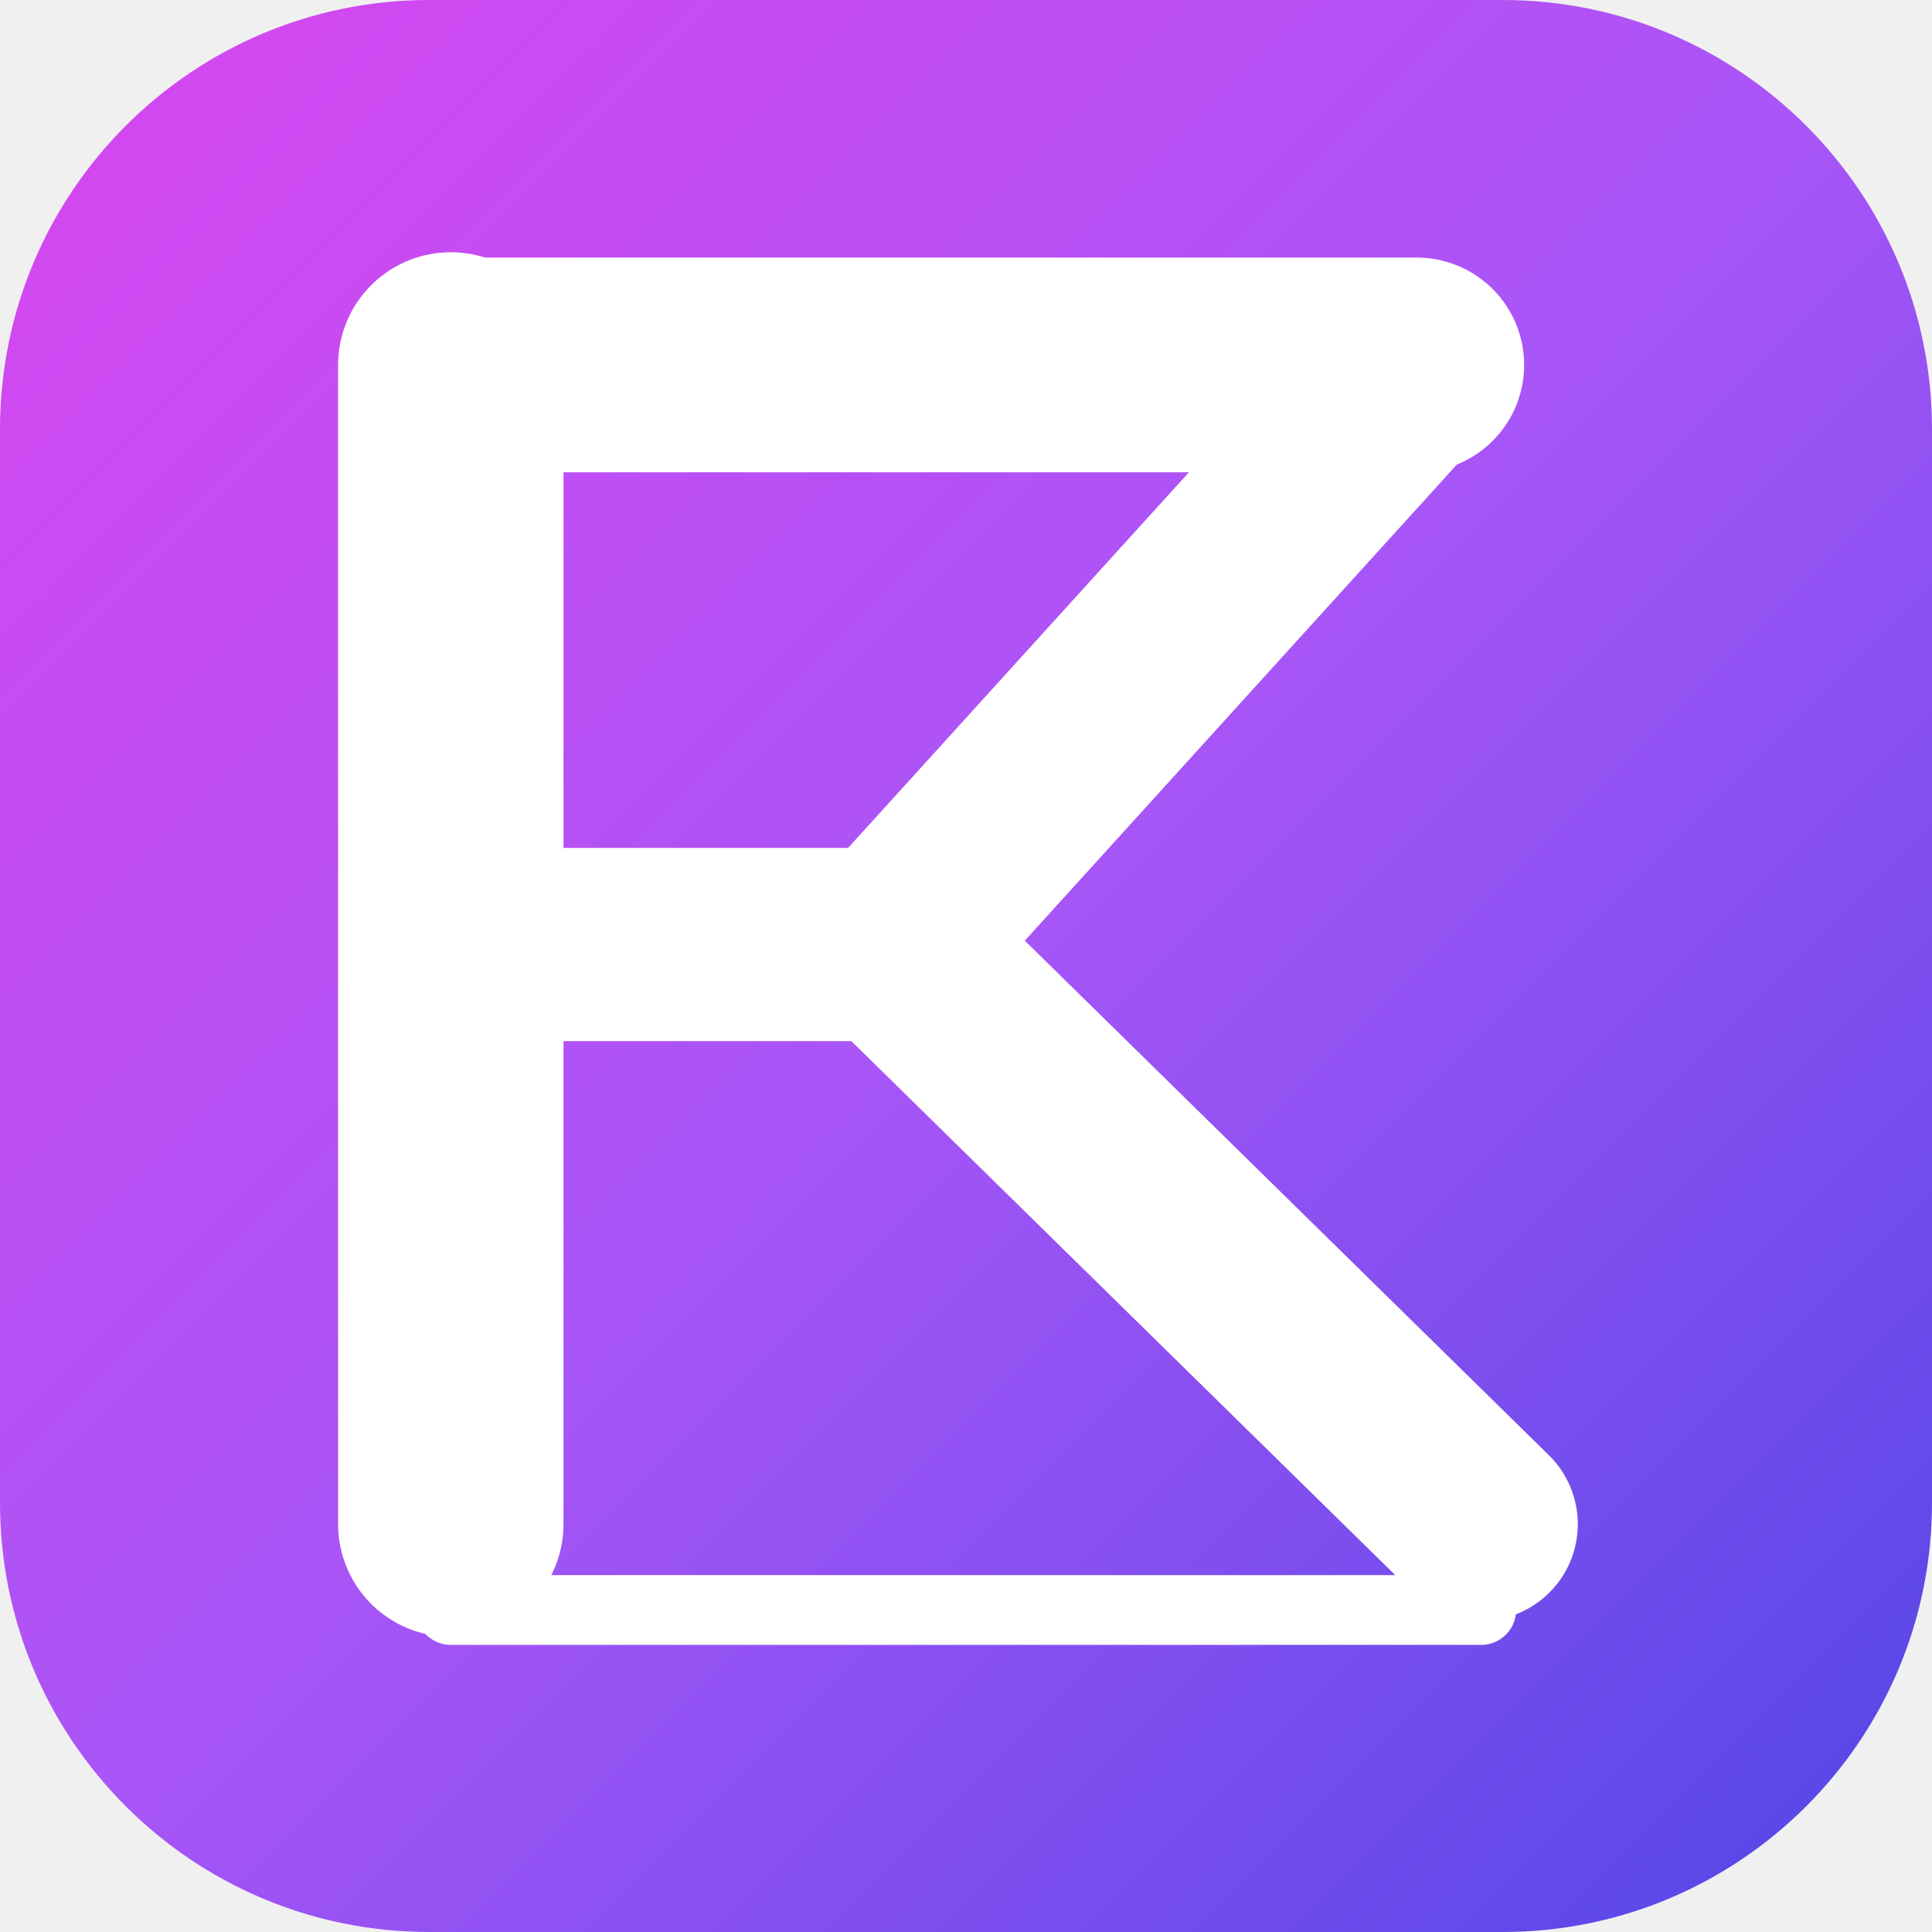
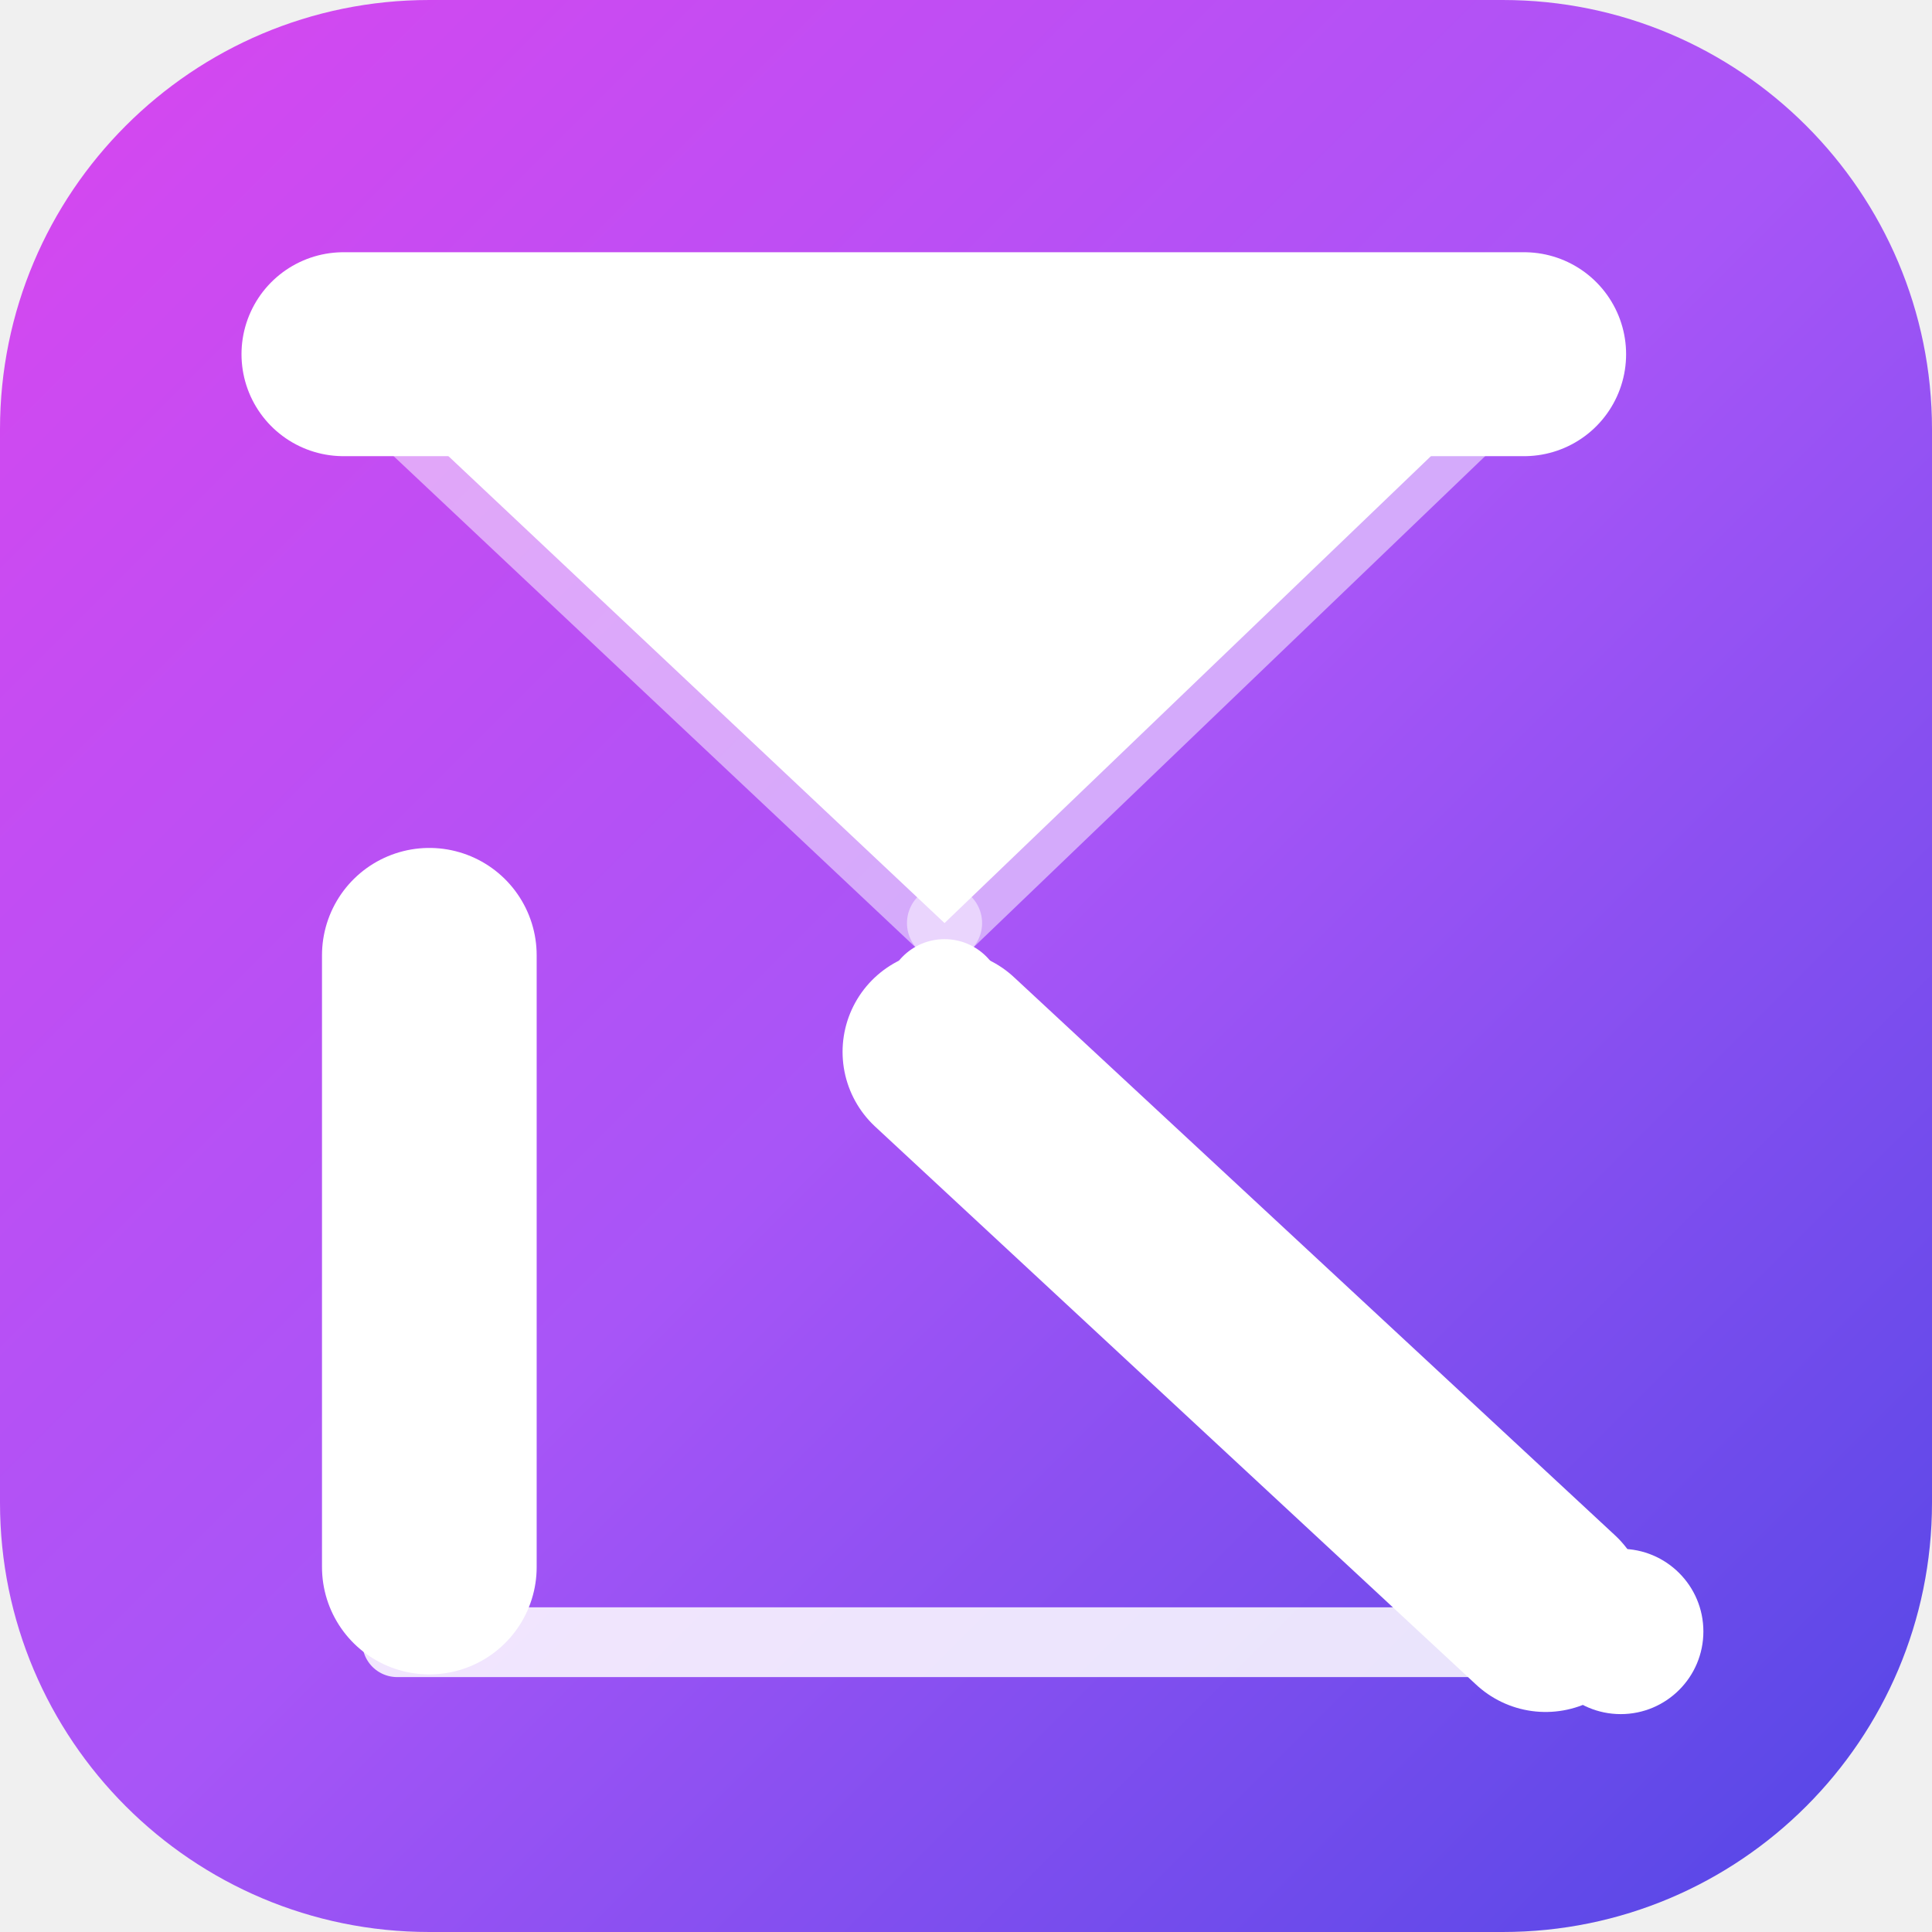
<svg xmlns="http://www.w3.org/2000/svg" width="180" height="180" viewBox="0 0 180 180">
  <defs>
    <linearGradient id="g" x1="0%" y1="0%" x2="100%" y2="100%">
      <stop offset="0%" stop-color="#d946ef" />
      <stop offset="50%" stop-color="#a855f7" />
      <stop offset="100%" stop-color="#4f46e5" />
    </linearGradient>
  </defs>
  <rect width="180" height="180" rx="40" fill="url(#g)" />
  <g stroke="white" stroke-linecap="round" stroke-linejoin="round" fill="none">
-     <line x1="42" y1="34" x2="42" y2="142" stroke-width="21" />
-     <line x1="42" y1="34" x2="132" y2="34" stroke-width="20" />
-     <line x1="132" y1="34" x2="83" y2="88" stroke-width="18" />
-     <line x1="42" y1="88" x2="83" y2="88" stroke-width="18" />
-     <line x1="83" y1="88" x2="138" y2="142" stroke-width="18" />
-     <line x1="42" y1="150" x2="138" y2="150" stroke-width="6.5" />
+     <line x1="32" y1="33" x2="142" y2="33" stroke-width="19" />
+     <path d="M37 38 L138 38 L88 86 Z" fill="white" stroke="none" />
+     <line x1="37" y1="38" x2="88" y2="86" stroke-width="7" stroke-opacity="0.5" />
+     <line x1="138" y1="38" x2="88" y2="86" stroke-width="7" stroke-opacity="0.5" />
+     <circle cx="88" cy="93" r="5" fill="white" />
+     <line x1="40" y1="89" x2="40" y2="146" stroke-width="20" />
+     <line x1="88" y1="98" x2="144" y2="150" stroke-width="19" />
+     <line x1="37" y1="153" x2="142" y2="153" stroke-width="6.5" stroke-opacity="0.85" />
+     <circle cx="151" cy="152" r="7.2" fill="white" />
  </g>
</svg>
